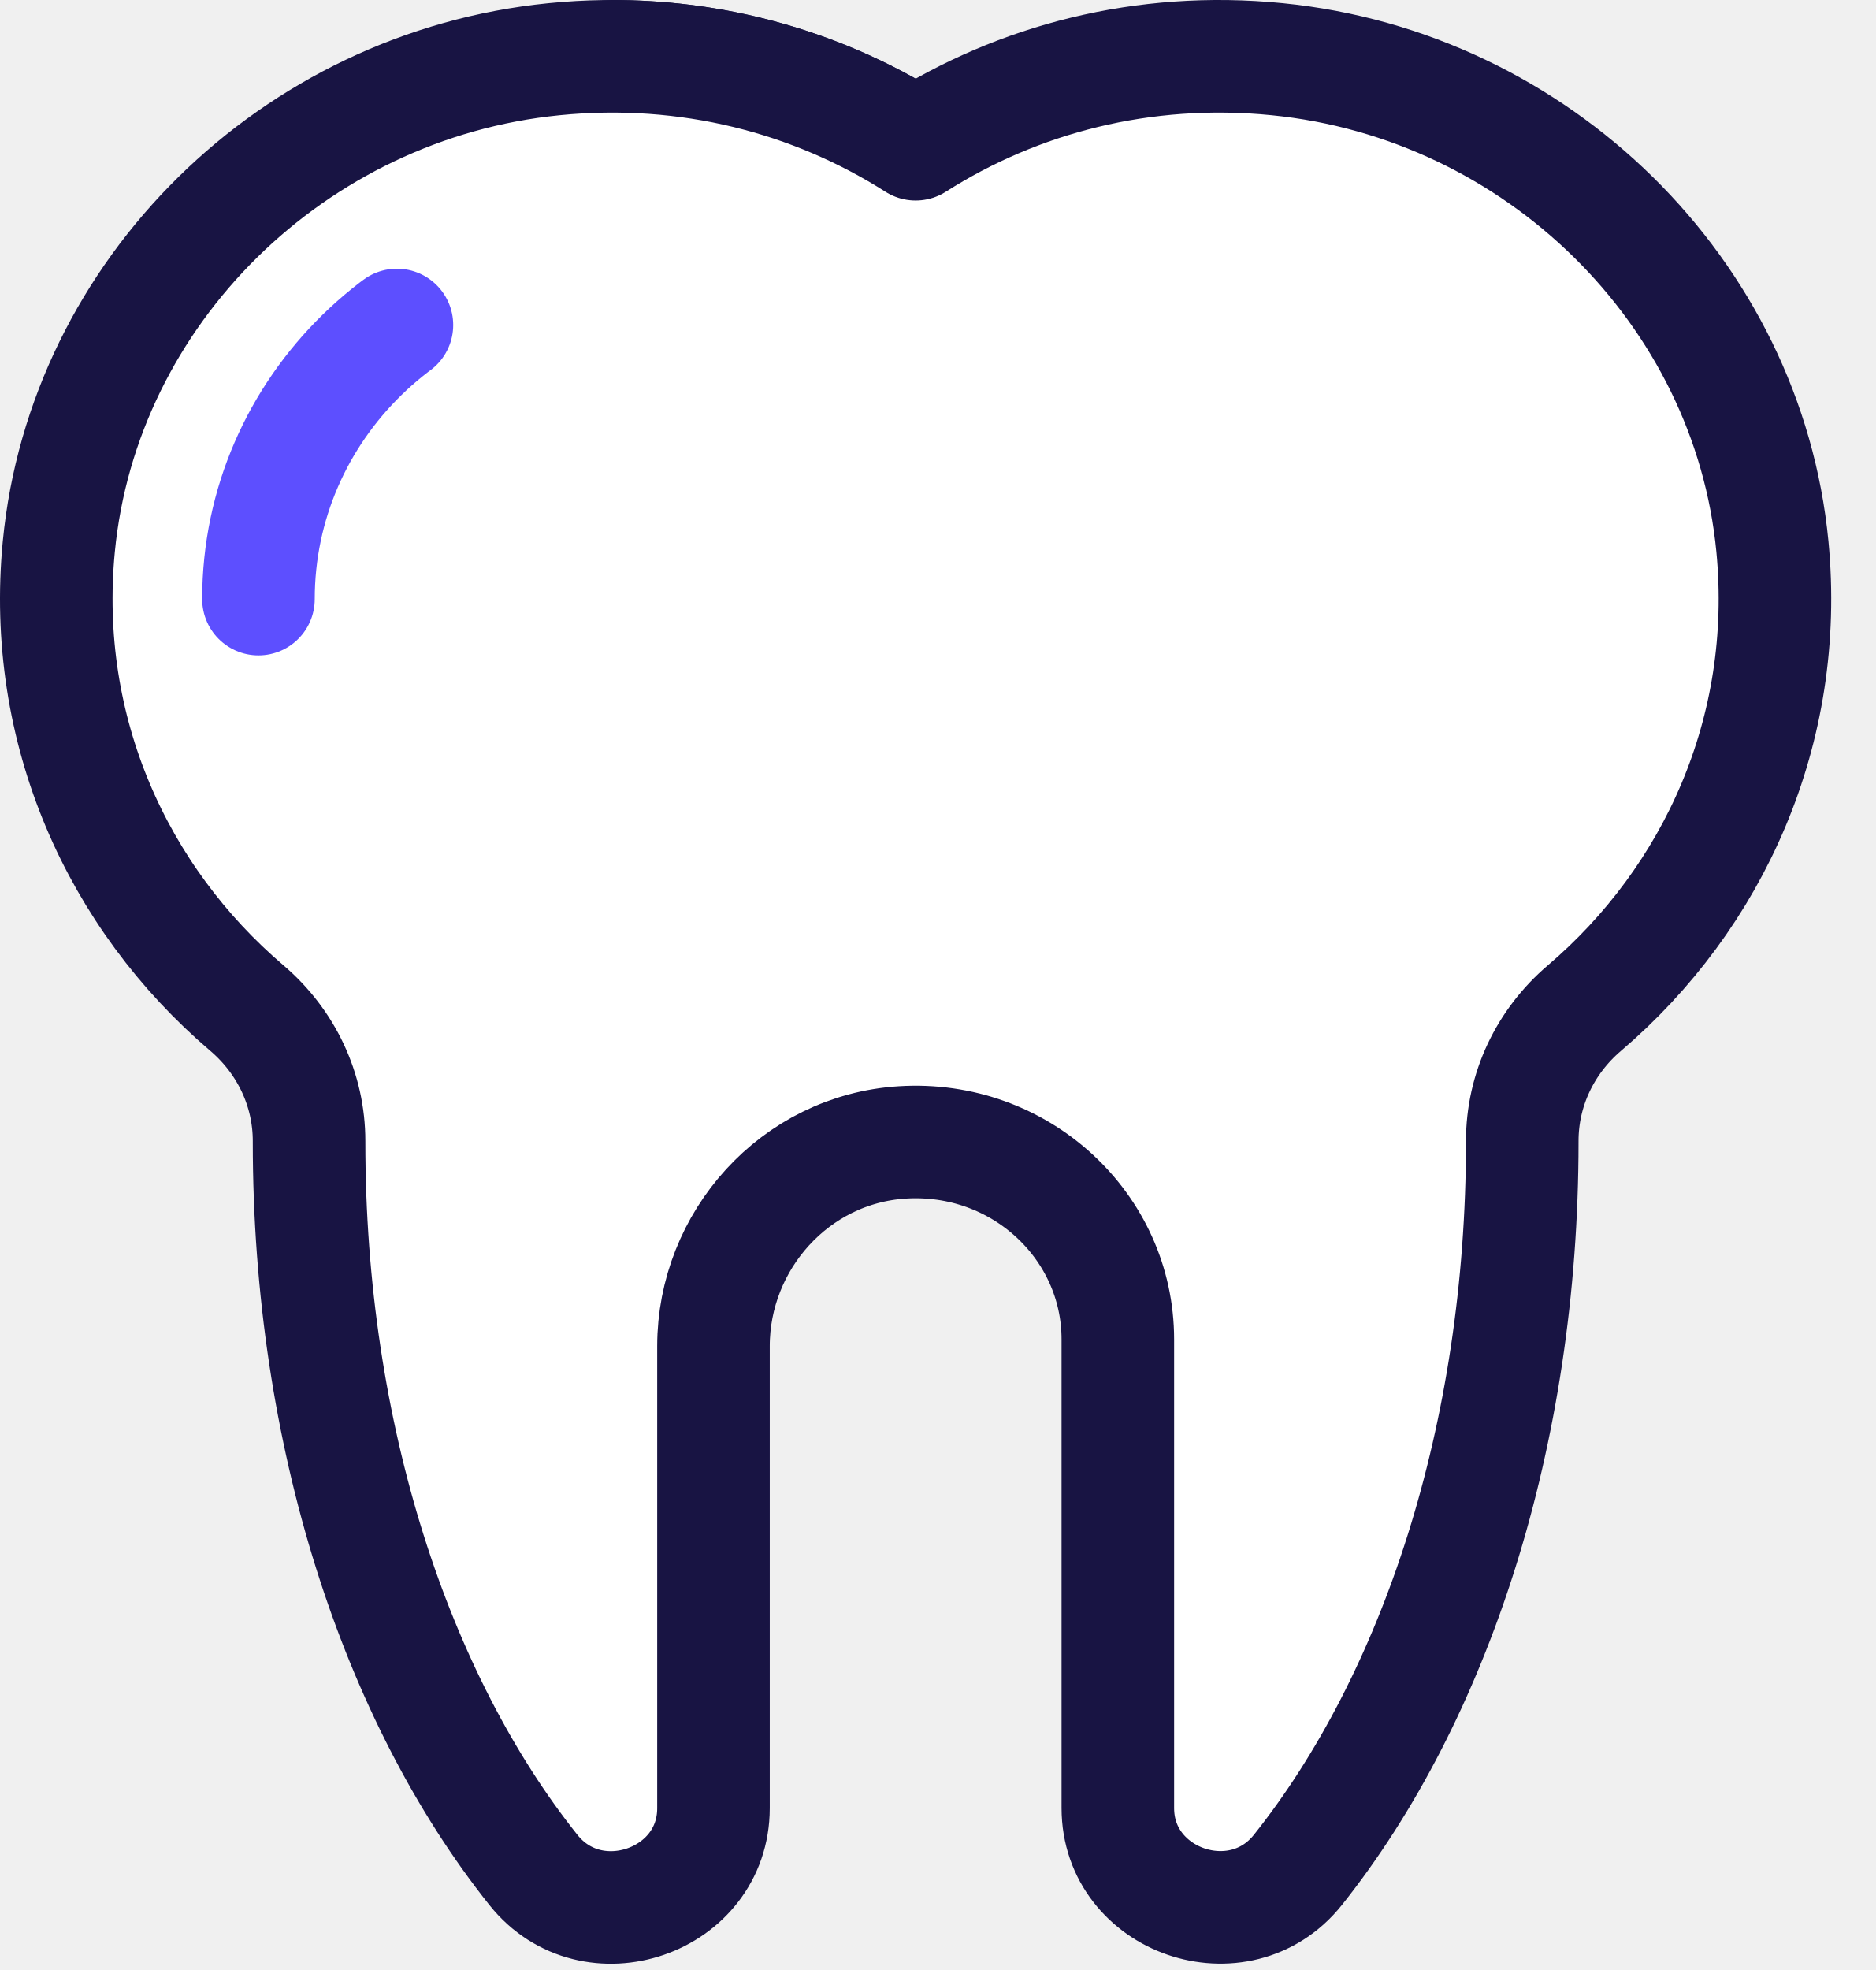
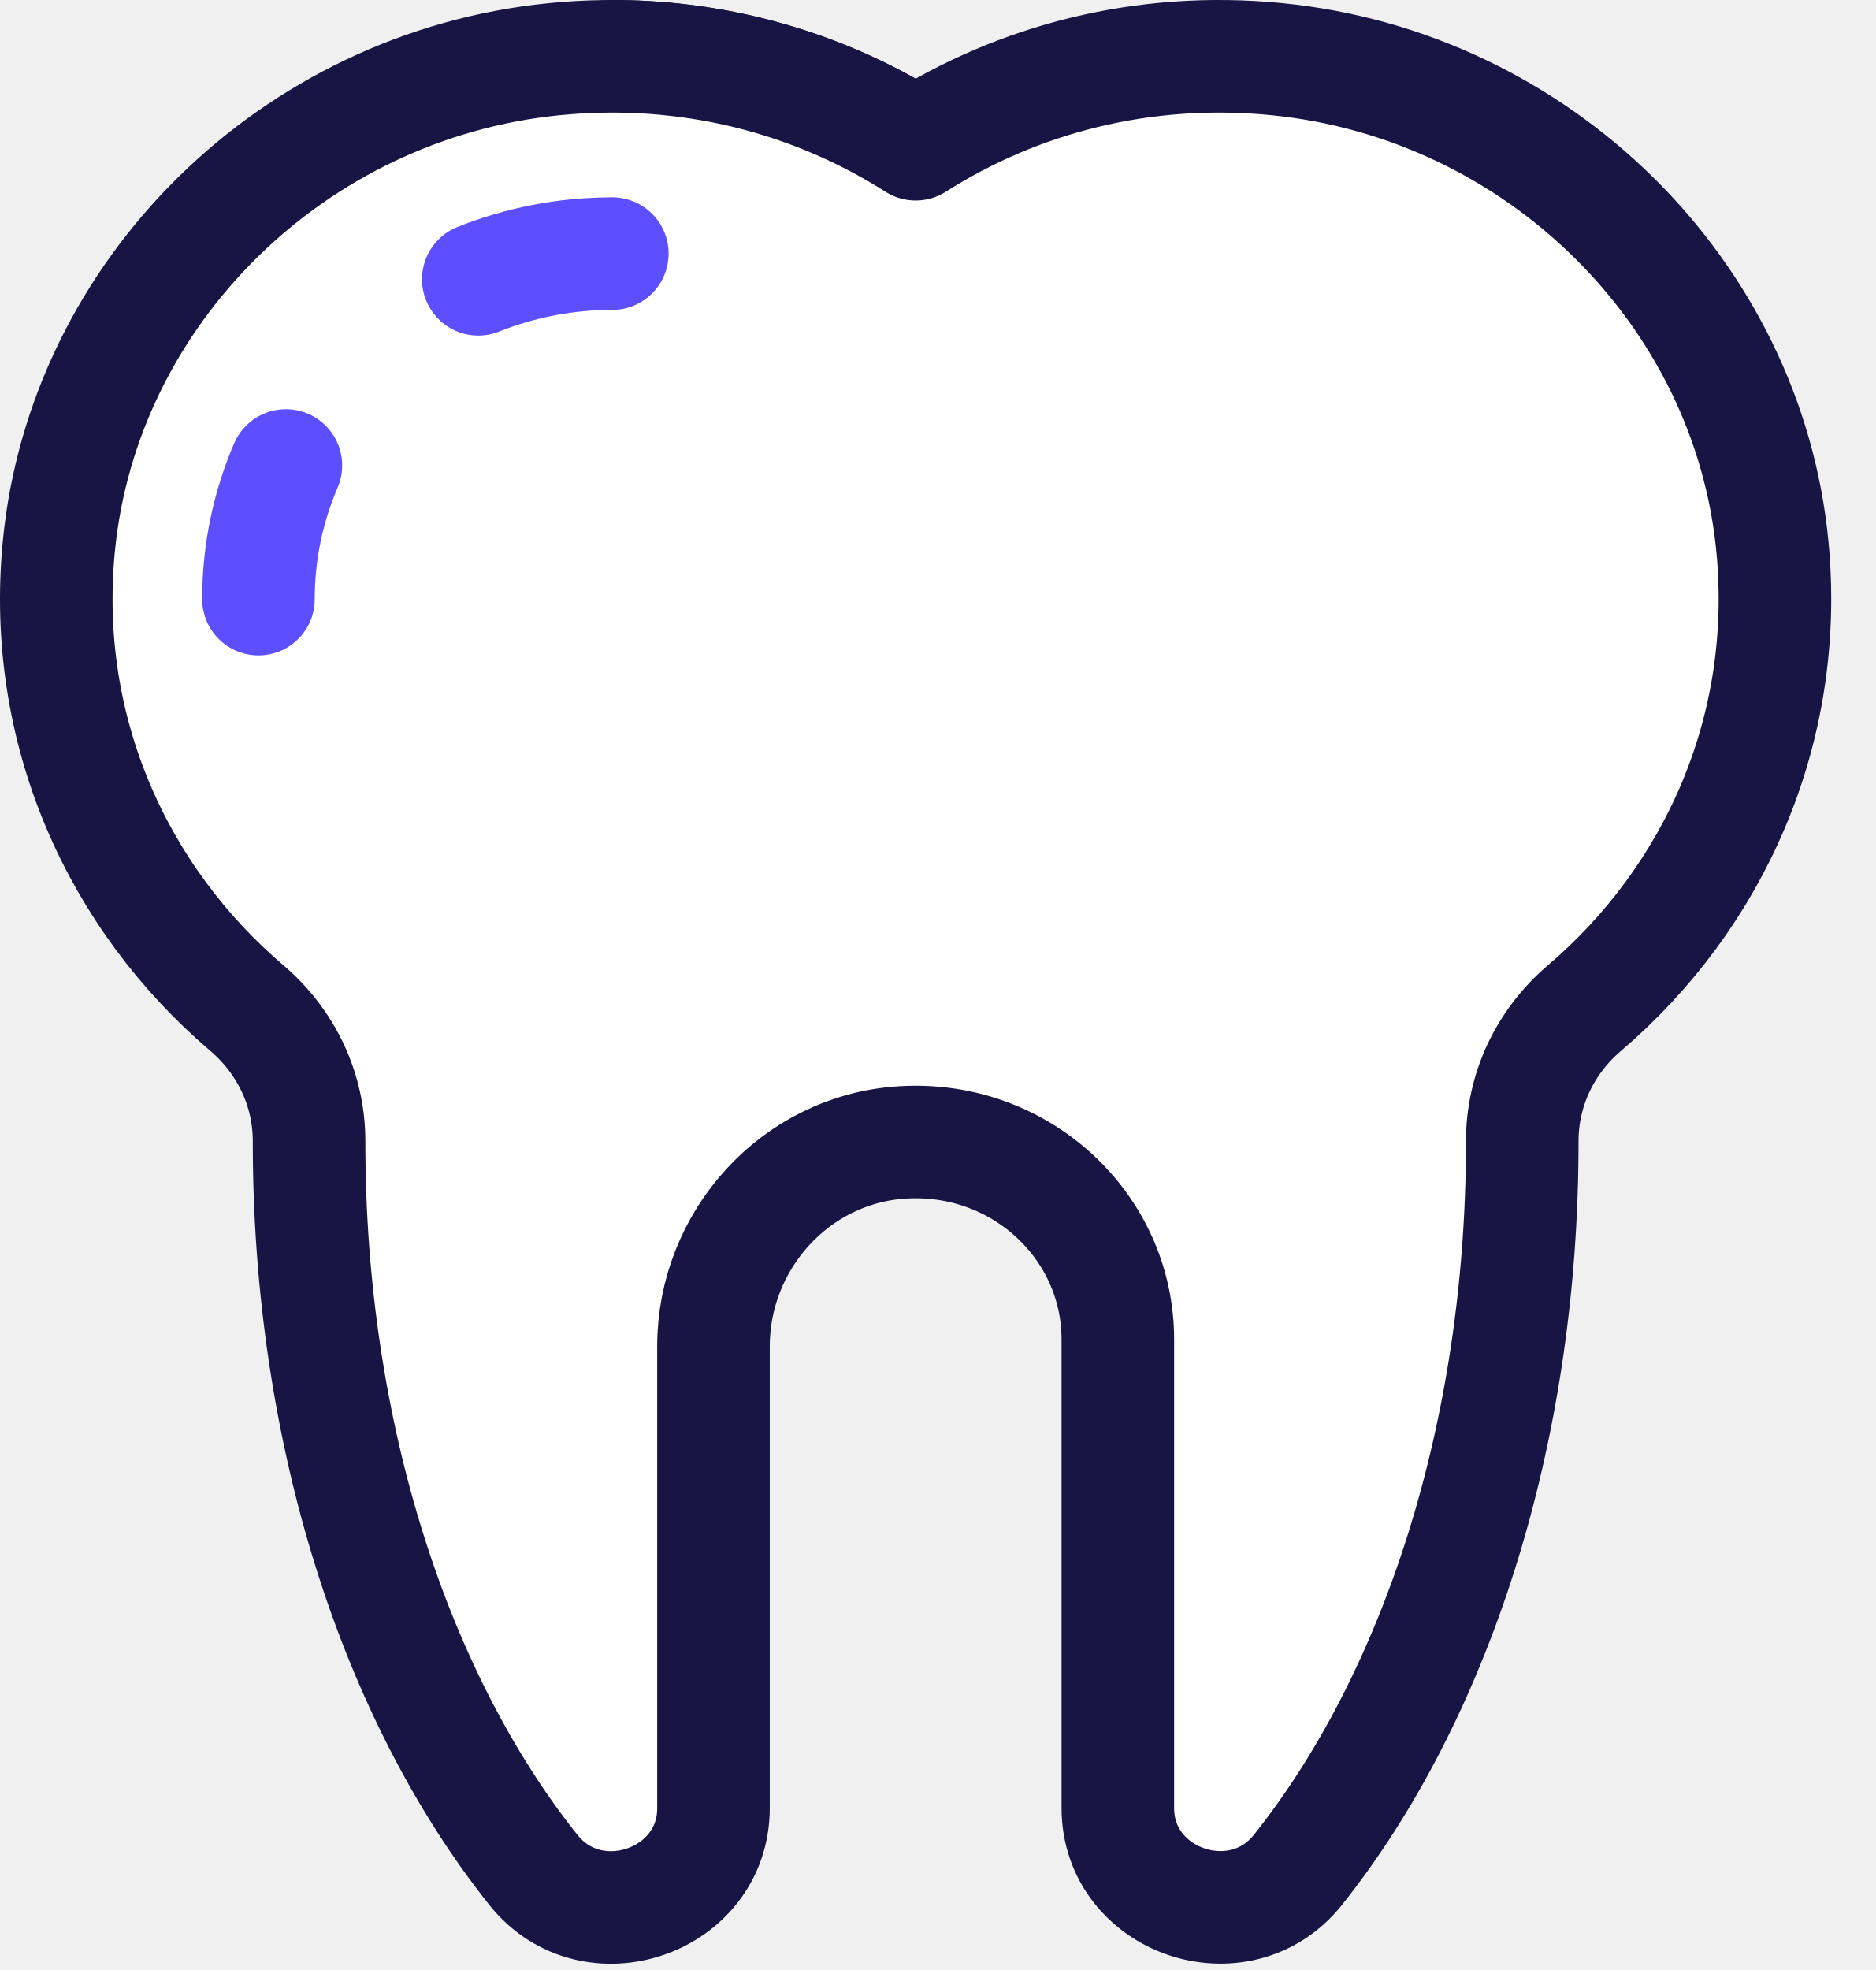
<svg xmlns="http://www.w3.org/2000/svg" width="40" height="42" viewBox="0 0 40 42" fill="none">
-   <path d="M13.055 1.2C17.065 1.2 20.611 3.144 22.756 6.118" stroke="#181443" stroke-width="2.4" stroke-miterlimit="10" stroke-linecap="round" stroke-linejoin="round" />
-   <path d="M37.792 11.653C37.269 6.224 32.791 1.816 27.234 1.262C24.376 0.977 21.702 1.688 19.523 3.075C17.344 1.688 14.669 0.977 11.813 1.262C6.255 1.816 1.777 6.224 1.254 11.653C0.876 15.577 2.509 19.144 5.263 21.491C6.106 22.21 6.591 23.236 6.59 24.328C6.59 24.335 6.59 24.341 6.59 24.347C6.59 30.612 8.454 36.202 11.373 39.866C12.624 41.436 15.213 40.539 15.213 38.551C15.213 35.328 15.213 31.182 15.213 28.698C15.213 26.457 16.945 24.501 19.237 24.356C21.748 24.197 23.835 26.138 23.835 28.555V38.547C23.835 40.535 26.424 41.434 27.674 39.866C30.593 36.202 32.458 30.612 32.458 24.347C32.458 24.341 32.458 24.335 32.458 24.328C32.457 23.236 32.941 22.21 33.785 21.491C36.536 19.144 38.169 15.577 37.792 11.653Z" fill="white" stroke="#181443" stroke-width="2.4" stroke-miterlimit="10" stroke-linecap="round" stroke-linejoin="round" />
-   <path d="M5.511 12.773C5.511 8.705 8.889 5.407 13.056 5.407" stroke="#5D4FFF" stroke-width="2.4" stroke-miterlimit="10" stroke-linecap="round" stroke-linejoin="round" stroke-dasharray="6.79 6.79" />
+   <path d="M13.055 1.2C17.065 1.2 20.611 3.144 22.756 6.118" stroke-width="2.4" stroke-miterlimit="10" stroke-linecap="round" stroke-linejoin="round" stroke="#181443" />
+   <path d="M37.792 11.653C37.269 6.224 32.791 1.816 27.234 1.262C24.376 0.977 21.702 1.688 19.523 3.075C17.344 1.688 14.669 0.977 11.813 1.262C6.255 1.816 1.777 6.224 1.254 11.653C0.876 15.577 2.509 19.144 5.263 21.491C6.106 22.21 6.591 23.236 6.59 24.328C6.59 24.335 6.59 24.341 6.59 24.347C6.59 30.612 8.454 36.202 11.373 39.866C12.624 41.436 15.213 40.539 15.213 38.551C15.213 35.328 15.213 31.182 15.213 28.698C15.213 26.457 16.945 24.501 19.237 24.356C21.748 24.197 23.835 26.138 23.835 28.555V38.547C23.835 40.535 26.424 41.434 27.674 39.866C30.593 36.202 32.458 30.612 32.458 24.347C32.458 24.341 32.458 24.335 32.458 24.328C32.457 23.236 32.941 22.21 33.785 21.491C36.536 19.144 38.169 15.577 37.792 11.653Z" fill="white" stroke-width="2.4" stroke-miterlimit="10" stroke-linecap="round" stroke-linejoin="round" stroke="#181443" />
+   <path d="M5.511 12.773C5.511 11.763 5.719 10.8 6.096 9.924M13.056 5.407C12.045 5.407 11.079 5.602 10.198 5.954" stroke-width="2.4" stroke-miterlimit="10" stroke-linecap="round" stroke-linejoin="round" stroke="#5D4FFF" />
</svg>
